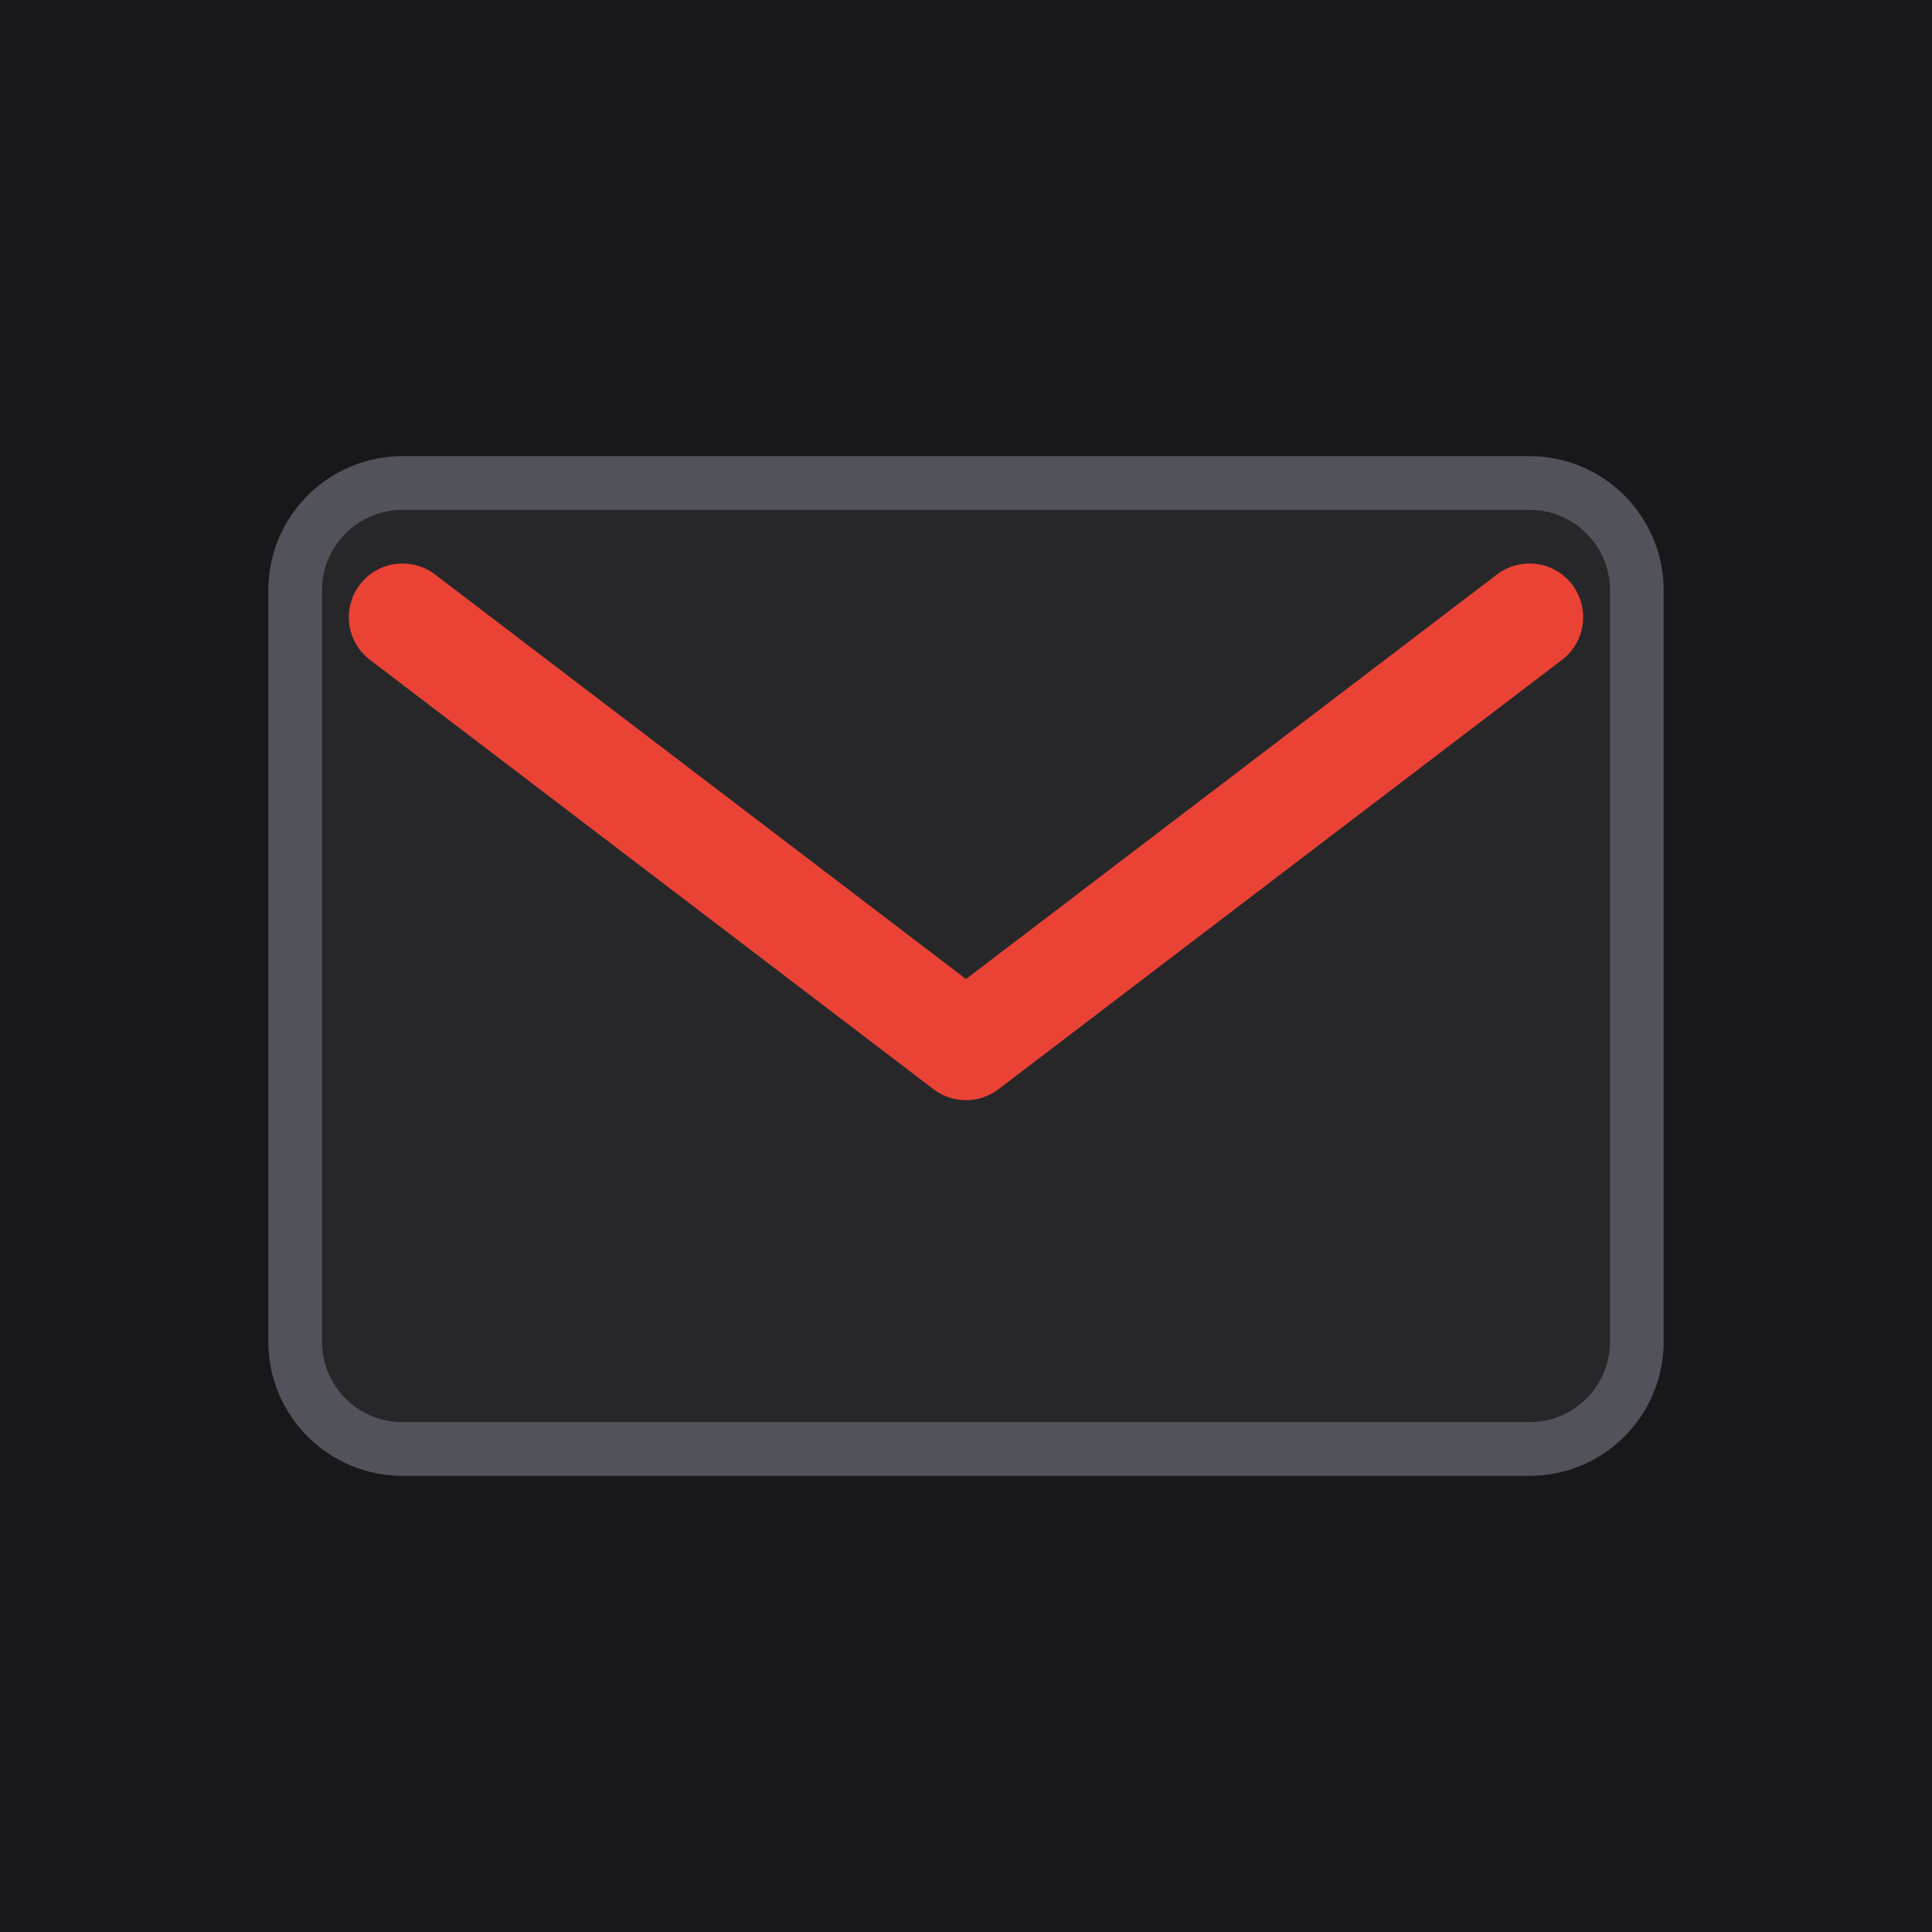
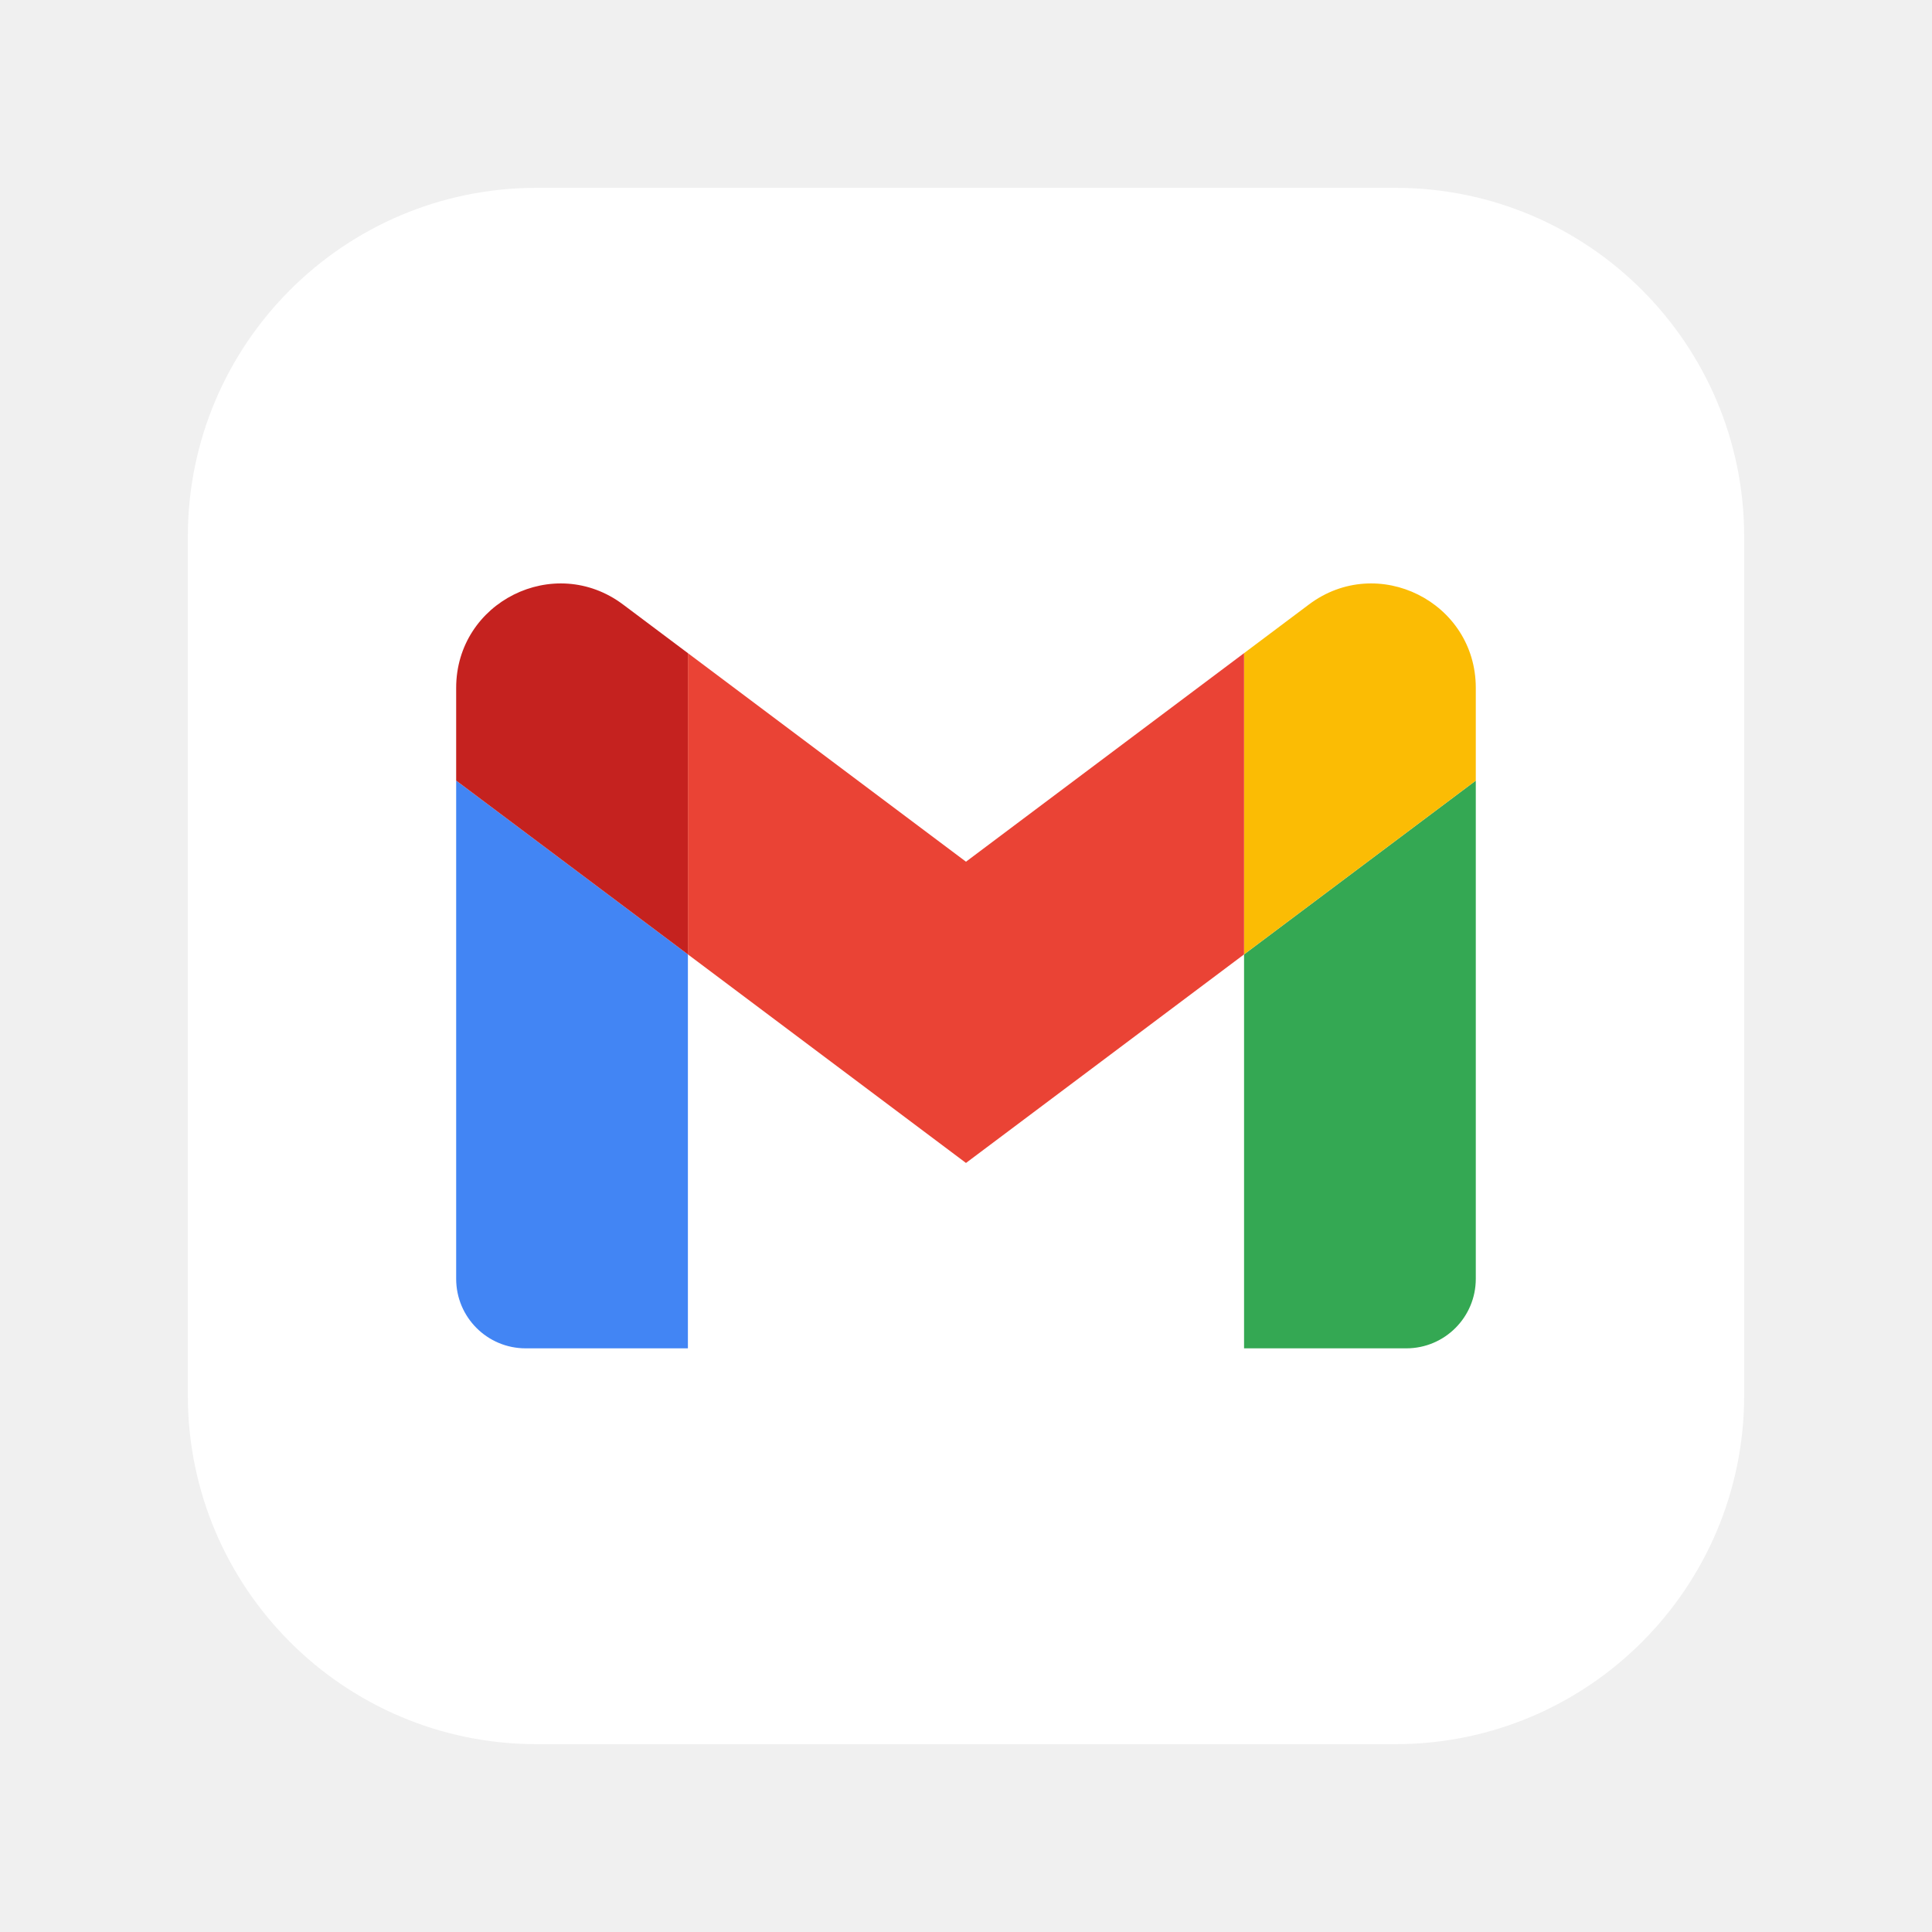
<svg xmlns="http://www.w3.org/2000/svg" width="144" height="144" viewBox="0 0 144 144">
-   <rect width="144" height="144" fill="#18181b" />
-   <rect x="22" y="36" width="100" height="72" rx="8" fill="#27272a" stroke="#52525b" stroke-width="4" />
-   <path d="M30 46l42 32 42-32" fill="none" stroke="#ea4335" stroke-width="8" stroke-linecap="round" stroke-linejoin="round" />
+   <rect x="14" y="14" width="116" height="116" rx="26" fill="#fff" />
+   <g transform="translate(34 43.5) scale(0.8636) translate(-52 -42)">
+     <path fill="#4285f4" d="M58 108h14V74L52 59v43c0 3.32 2.69 6 6 6" />
+     <path fill="#34a853" d="M120 108h14c3.32 0 6-2.69 6-6V59l-20 15" />
+     <path fill="#fbbc04" d="M120 48v26l20-15v-8c0-7.42-8.47-11.65-14.4-7.2" />
+     <path fill="#ea4335" d="M72 74V48l24 18 24-18v26L96 92" />
+     <path fill="#c5221f" d="M52 51v8l20 15V48l-5.6-4.2c-5.94-4.45-14.4-.22-14.4 7.2" />
+   </g>
</svg>
